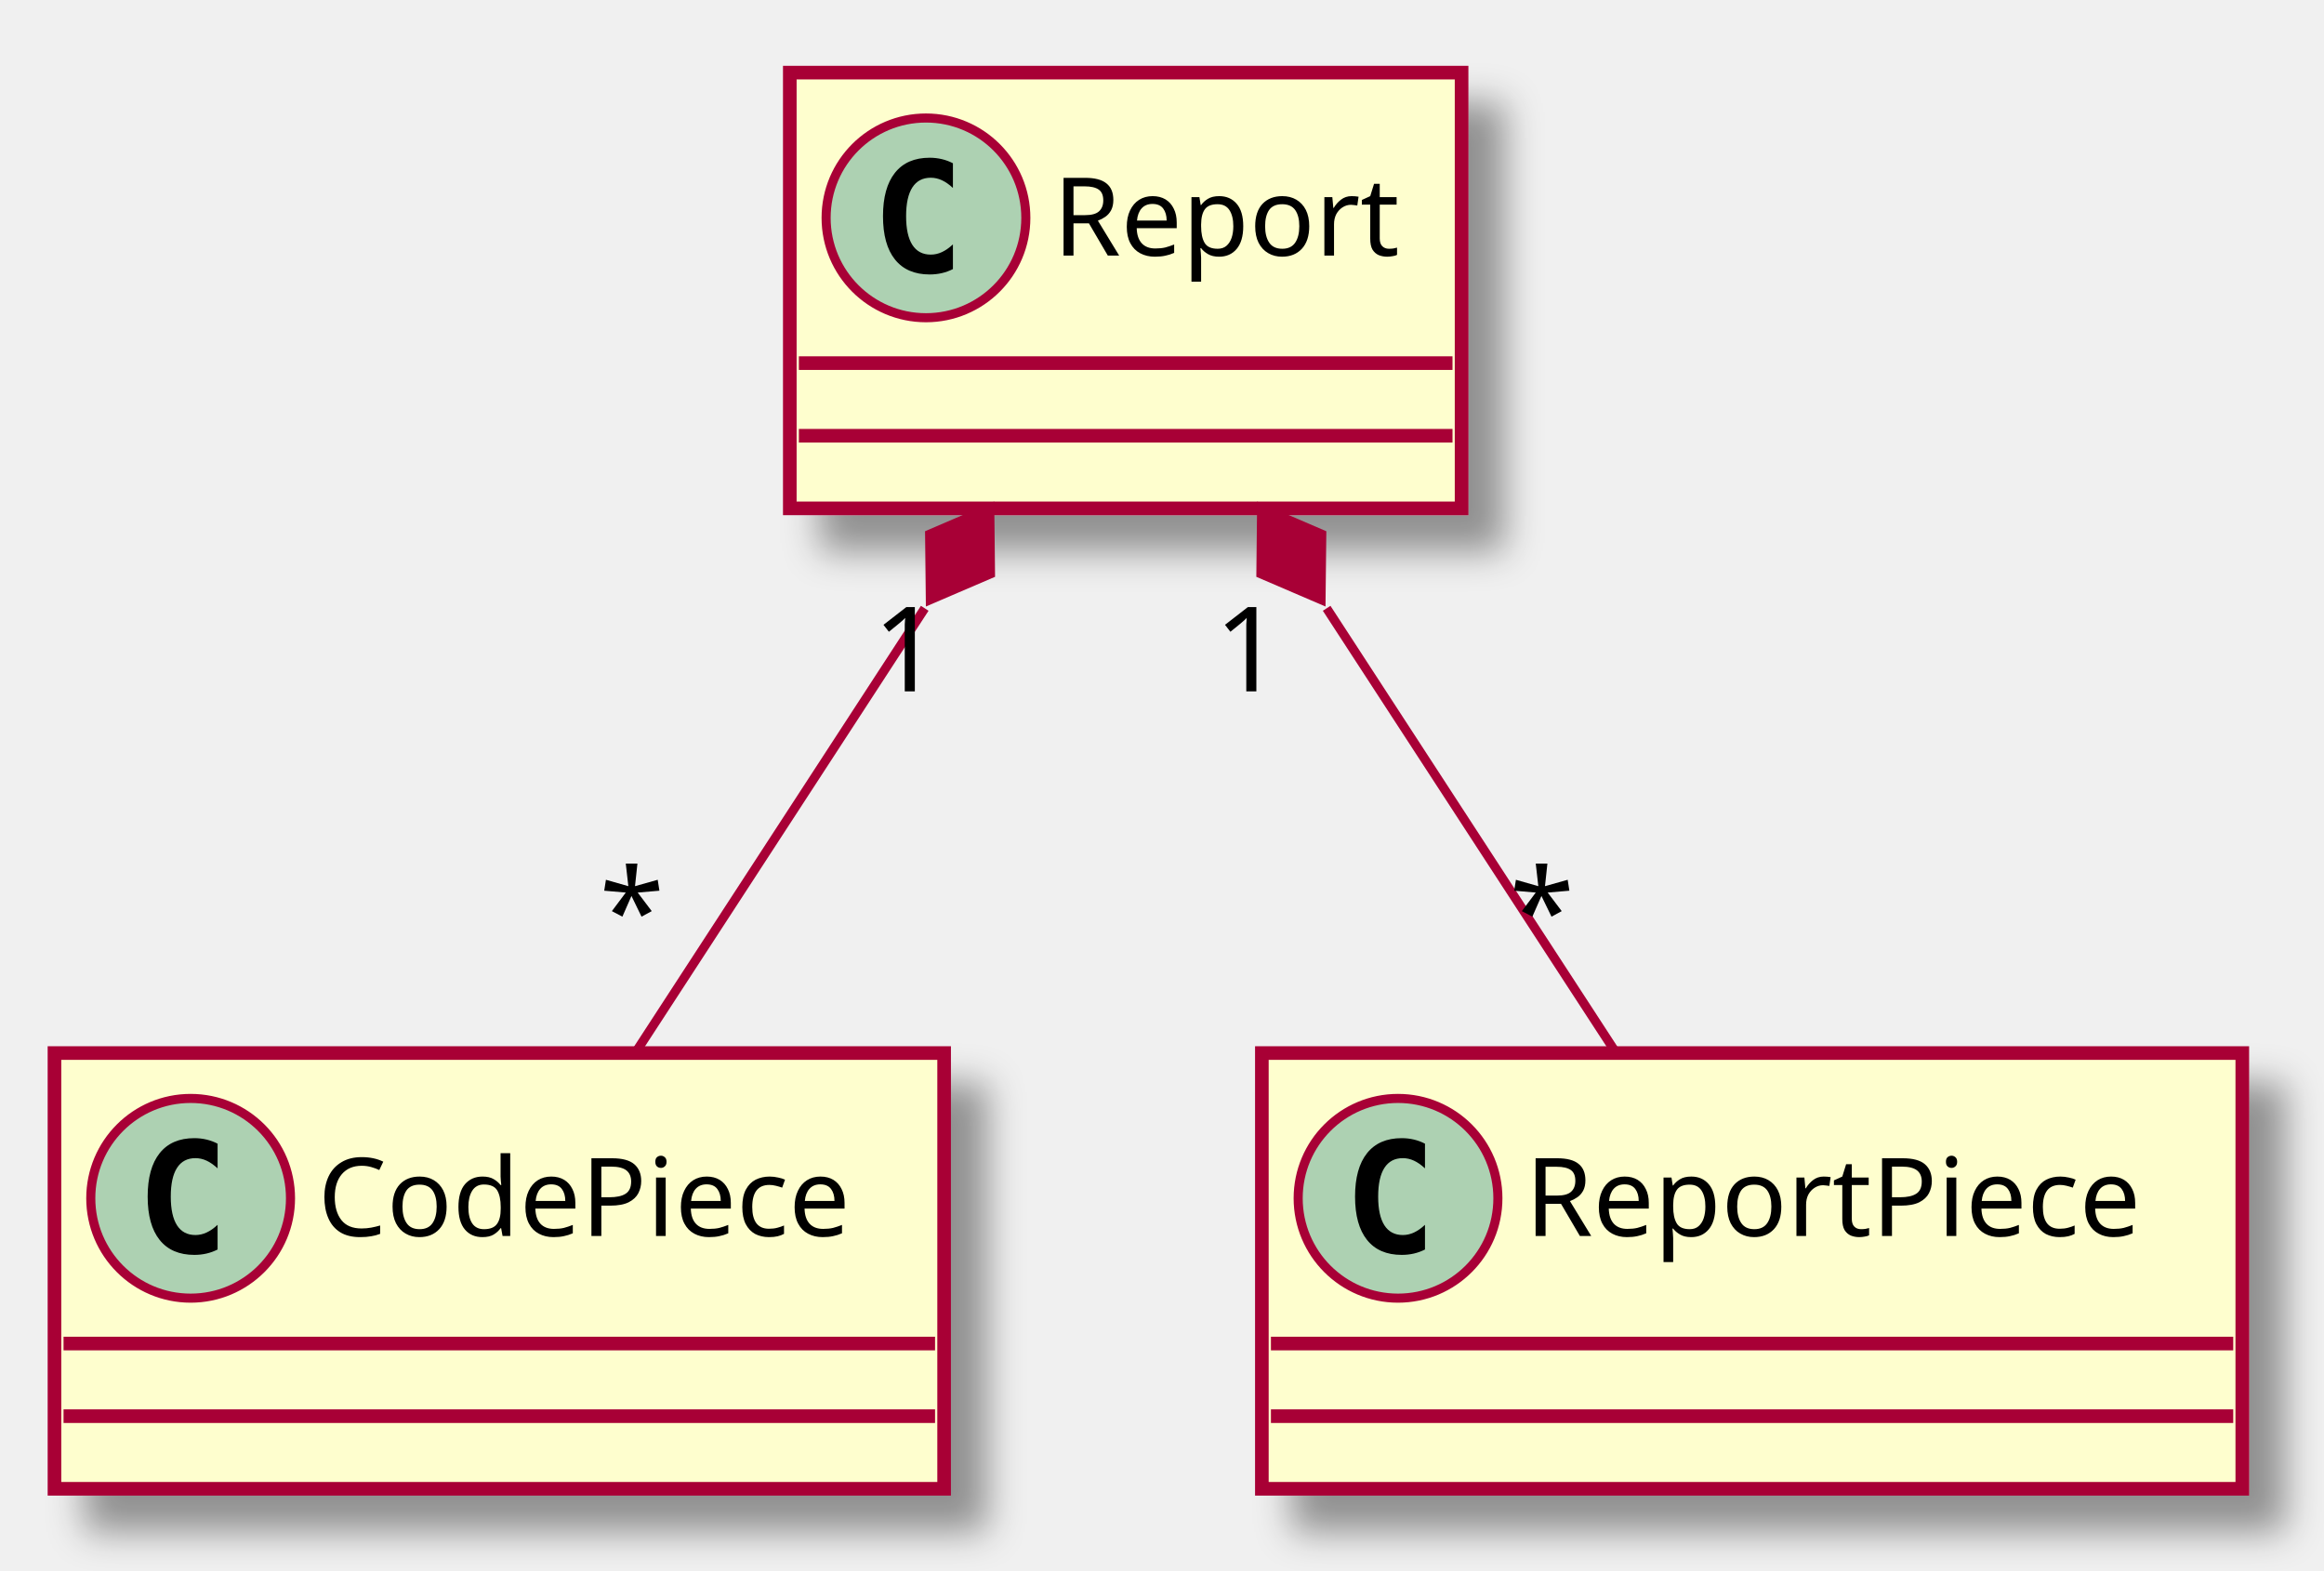
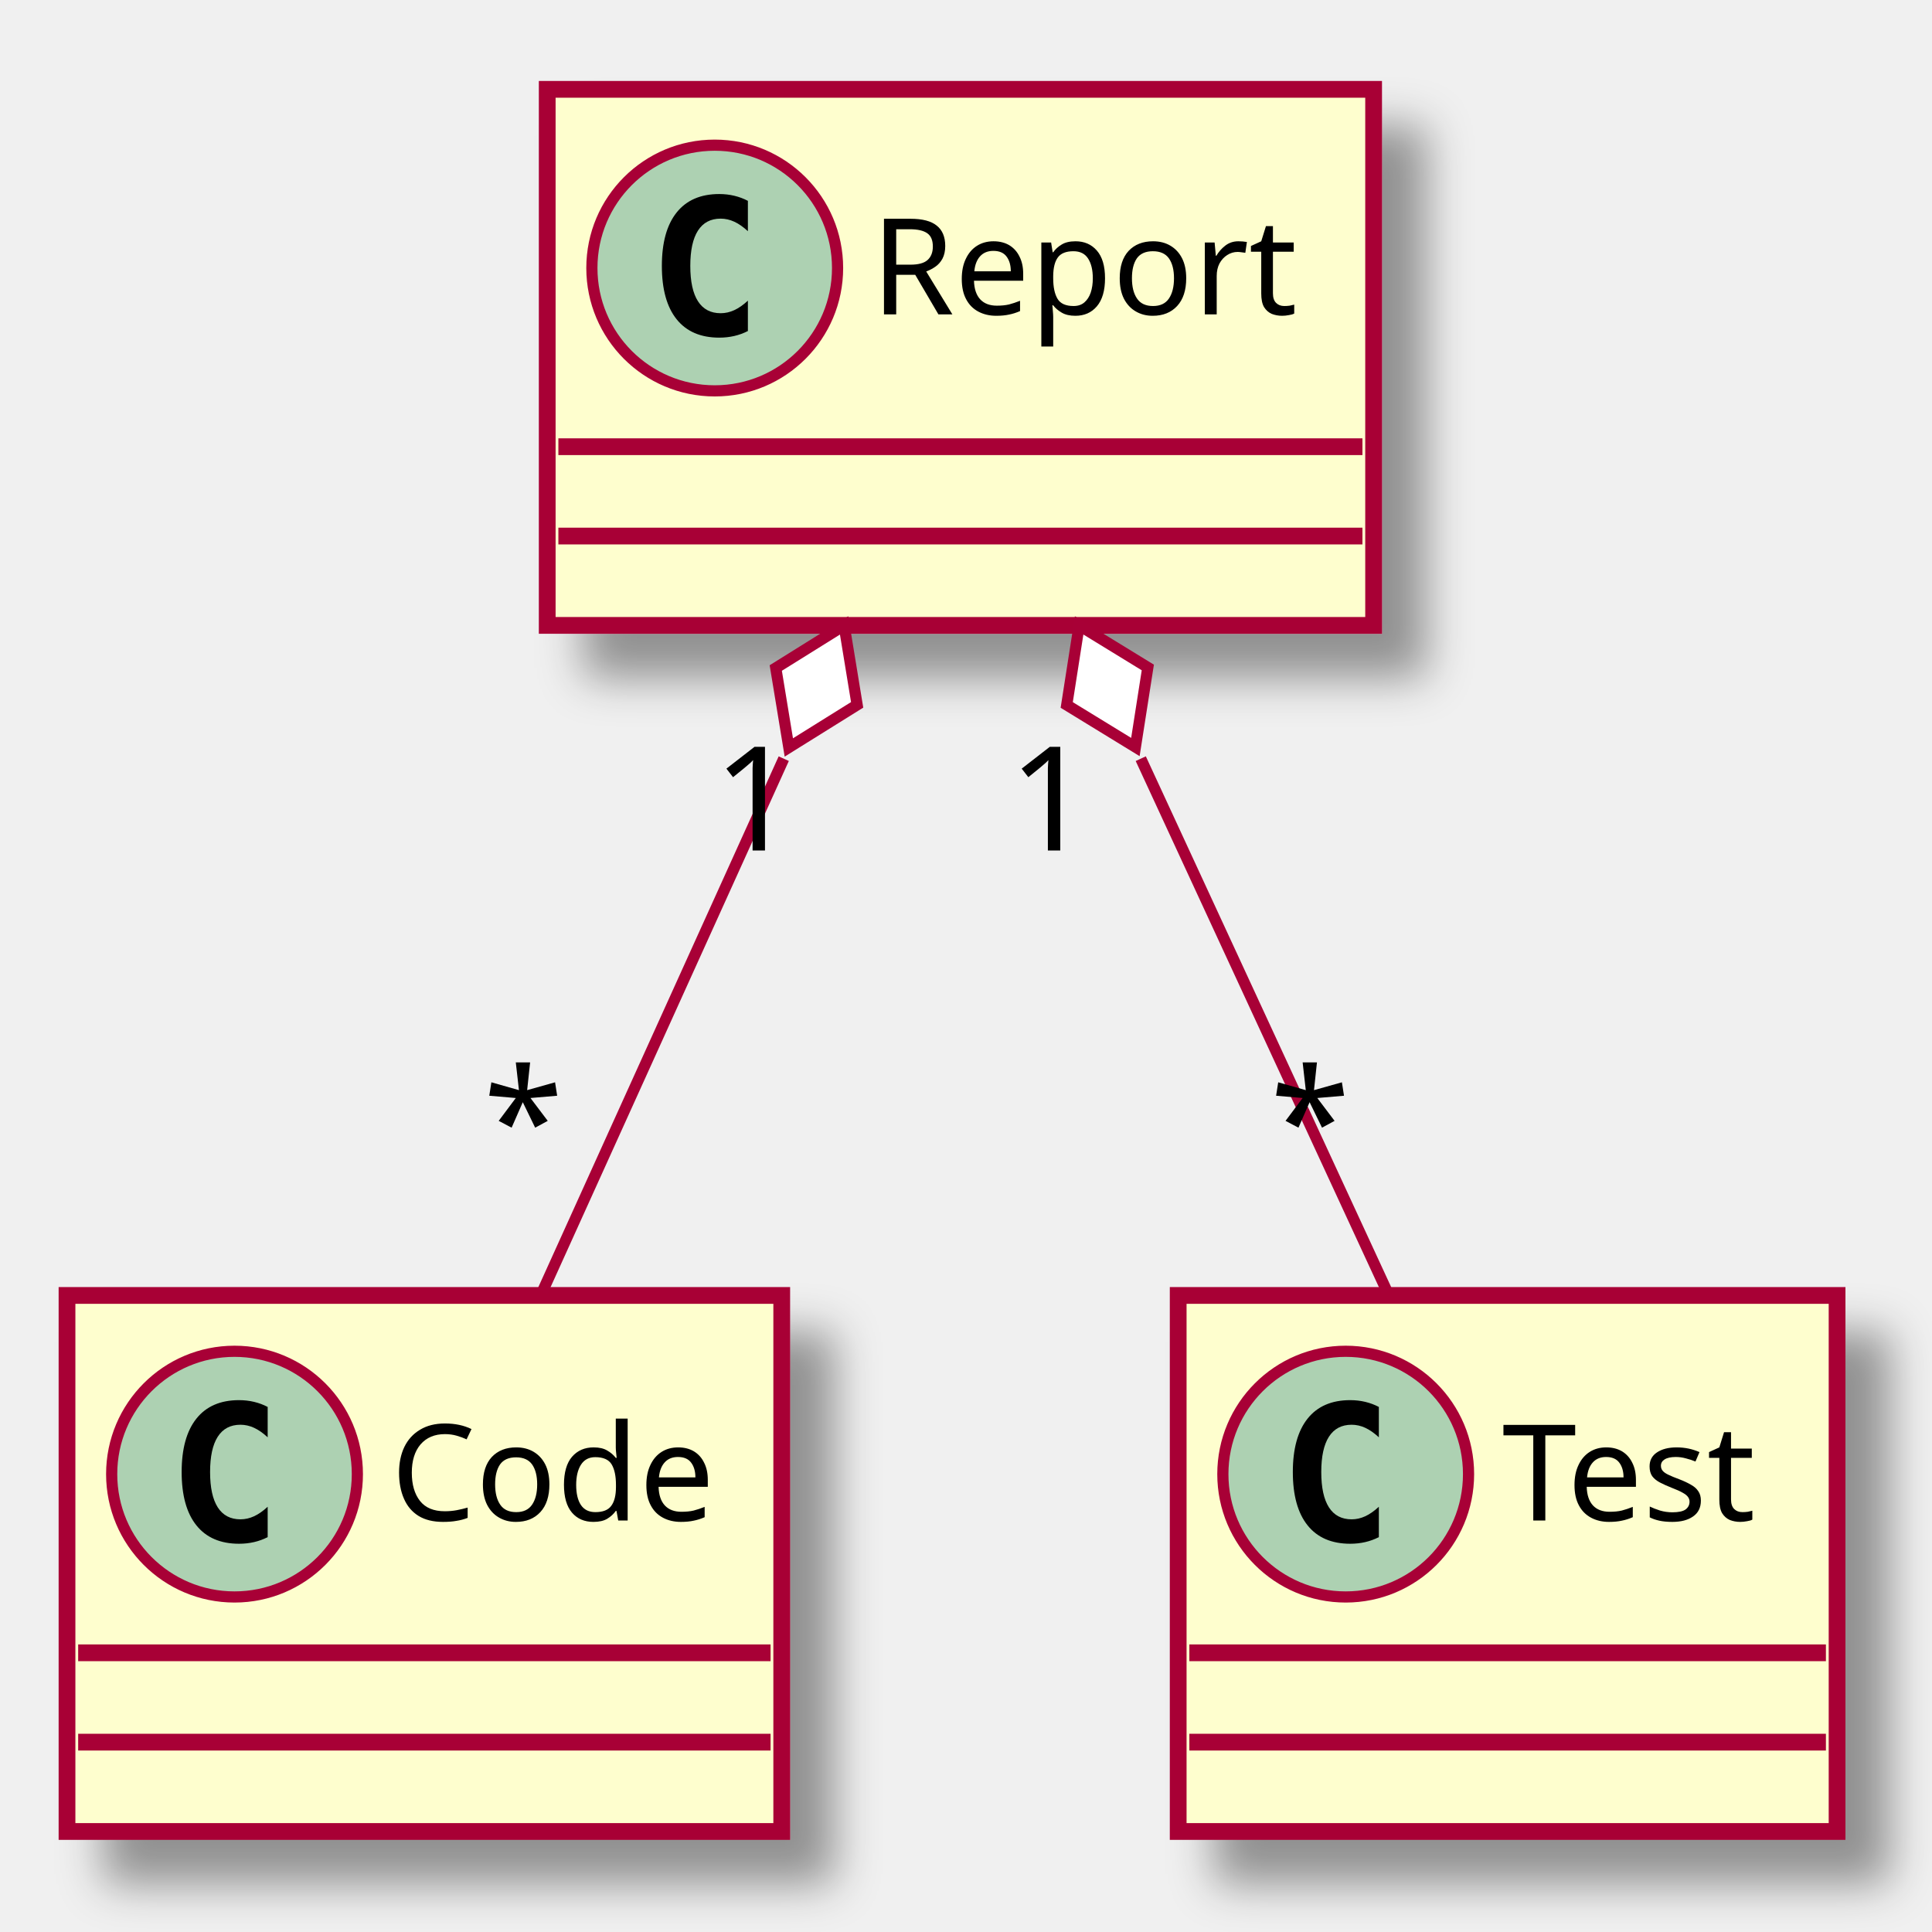
- <svg xmlns="http://www.w3.org/2000/svg" contentScriptType="application/ecmascript" contentStyleType="text/css" height="173px" preserveAspectRatio="none" style="width:256px;height:173px;" version="1.1" viewBox="0 0 256 173" width="256px" zoomAndPan="magnify">
+ <svg xmlns="http://www.w3.org/2000/svg" contentScriptType="application/ecmascript" contentStyleType="text/css" height="173px" preserveAspectRatio="none" style="width:173px;height:173px;" version="1.1" viewBox="0 0 173 173" width="173px" zoomAndPan="magnify">
  <defs>
-     <filter height="300%" id="f8t4vno" width="300%" x="-1" y="-1">
+     <filter height="300%" id="fiw1zxi" width="300%" x="-1" y="-1">
      <feGaussianBlur result="blurOut" stdDeviation="2.0" />
      <feColorMatrix in="blurOut" result="blurOut2" type="matrix" values="0 0 0 0 0 0 0 0 0 0 0 0 0 0 0 0 0 0 .4 0" />
      <feOffset dx="4.0" dy="4.0" in="blurOut2" result="blurOut3" />
      <feBlend in="SourceGraphic" in2="blurOut3" mode="normal" />
    </filter>
  </defs>
  <g>
-     <rect fill="#FEFECE" filter="url(#f8t4vno)" height="48" style="stroke: #A80036; stroke-width: 1.5;" width="74" x="87" y="8" />
-     <ellipse cx="102" cy="24" fill="#ADD1B2" rx="11" ry="11" style="stroke: #A80036; stroke-width: 1.0;" />
-     <path d="M104.969,29.641 Q104.391,29.938 103.75,30.086 Q103.109,30.234 102.406,30.234 Q99.906,30.234 98.586,28.586 Q97.266,26.938 97.266,23.812 Q97.266,20.688 98.586,19.031 Q99.906,17.375 102.406,17.375 Q103.109,17.375 103.758,17.531 Q104.406,17.688 104.969,17.984 L104.969,20.703 Q104.344,20.125 103.75,19.852 Q103.156,19.578 102.531,19.578 Q101.188,19.578 100.5,20.648 Q99.812,21.719 99.812,23.812 Q99.812,25.906 100.5,26.977 Q101.188,28.047 102.531,28.047 Q103.156,28.047 103.75,27.773 Q104.344,27.5 104.969,26.922 L104.969,29.641 Z " />
-     <text fill="#000000" font-family="sans-serif" font-size="12" lengthAdjust="spacingAndGlyphs" textLength="42" x="116" y="28.154">Report</text>
-     <line style="stroke: #A80036; stroke-width: 1.5;" x1="88" x2="160" y1="40" y2="40" />
-     <line style="stroke: #A80036; stroke-width: 1.5;" x1="88" x2="160" y1="48" y2="48" />
-     <rect fill="#FEFECE" filter="url(#f8t4vno)" height="48" style="stroke: #A80036; stroke-width: 1.5;" width="98" x="6" y="116" />
+     <rect fill="#FEFECE" filter="url(#fiw1zxi)" height="48" style="stroke: #A80036; stroke-width: 1.5;" width="74" x="49" y="8" />
+     <ellipse cx="64" cy="24" fill="#ADD1B2" rx="11" ry="11" style="stroke: #A80036; stroke-width: 1.0;" />
+     <path d="M66.969,29.641 Q66.391,29.938 65.75,30.086 Q65.109,30.234 64.406,30.234 Q61.906,30.234 60.586,28.586 Q59.266,26.938 59.266,23.812 Q59.266,20.688 60.586,19.031 Q61.906,17.375 64.406,17.375 Q65.109,17.375 65.758,17.531 Q66.406,17.688 66.969,17.984 L66.969,20.703 Q66.344,20.125 65.75,19.852 Q65.156,19.578 64.531,19.578 Q63.188,19.578 62.5,20.648 Q61.812,21.719 61.812,23.812 Q61.812,25.906 62.5,26.977 Q63.188,28.047 64.531,28.047 Q65.156,28.047 65.75,27.773 Q66.344,27.5 66.969,26.922 L66.969,29.641 Z " />
+     <text fill="#000000" font-family="sans-serif" font-size="12" lengthAdjust="spacingAndGlyphs" textLength="42" x="78" y="28.154">Report</text>
+     <line style="stroke: #A80036; stroke-width: 1.5;" x1="50" x2="122" y1="40" y2="40" />
+     <line style="stroke: #A80036; stroke-width: 1.5;" x1="50" x2="122" y1="48" y2="48" />
+     <rect fill="#FEFECE" filter="url(#fiw1zxi)" height="48" style="stroke: #A80036; stroke-width: 1.5;" width="64" x="6" y="116" />
    <ellipse cx="21" cy="132" fill="#ADD1B2" rx="11" ry="11" style="stroke: #A80036; stroke-width: 1.0;" />
    <path d="M23.969,137.641 Q23.391,137.938 22.75,138.086 Q22.109,138.234 21.406,138.234 Q18.906,138.234 17.586,136.586 Q16.266,134.938 16.266,131.812 Q16.266,128.688 17.586,127.031 Q18.906,125.375 21.406,125.375 Q22.109,125.375 22.758,125.531 Q23.406,125.688 23.969,125.984 L23.969,128.703 Q23.344,128.125 22.75,127.852 Q22.156,127.578 21.531,127.578 Q20.188,127.578 19.5,128.648 Q18.812,129.719 18.812,131.812 Q18.812,133.906 19.5,134.977 Q20.188,136.047 21.531,136.047 Q22.156,136.047 22.75,135.773 Q23.344,135.5 23.969,134.922 L23.969,137.641 Z " />
-     <text fill="#000000" font-family="sans-serif" font-size="12" lengthAdjust="spacingAndGlyphs" textLength="66" x="35" y="136.154">CodePiece</text>
-     <line style="stroke: #A80036; stroke-width: 1.5;" x1="7" x2="103" y1="148" y2="148" />
-     <line style="stroke: #A80036; stroke-width: 1.5;" x1="7" x2="103" y1="156" y2="156" />
-     <rect fill="#FEFECE" filter="url(#f8t4vno)" height="48" style="stroke: #A80036; stroke-width: 1.5;" width="108" x="139" y="116" />
-     <ellipse cx="154" cy="132" fill="#ADD1B2" rx="11" ry="11" style="stroke: #A80036; stroke-width: 1.0;" />
-     <path d="M156.969,137.641 Q156.391,137.938 155.75,138.086 Q155.109,138.234 154.406,138.234 Q151.906,138.234 150.586,136.586 Q149.266,134.938 149.266,131.812 Q149.266,128.688 150.586,127.031 Q151.906,125.375 154.406,125.375 Q155.109,125.375 155.758,125.531 Q156.406,125.688 156.969,125.984 L156.969,128.703 Q156.344,128.125 155.75,127.852 Q155.156,127.578 154.531,127.578 Q153.188,127.578 152.5,128.648 Q151.812,129.719 151.812,131.812 Q151.812,133.906 152.5,134.977 Q153.188,136.047 154.531,136.047 Q155.156,136.047 155.75,135.773 Q156.344,135.5 156.969,134.922 L156.969,137.641 Z " />
-     <text fill="#000000" font-family="sans-serif" font-size="12" lengthAdjust="spacingAndGlyphs" textLength="76" x="168" y="136.154">ReportPiece</text>
-     <line style="stroke: #A80036; stroke-width: 1.5;" x1="140" x2="246" y1="148" y2="148" />
-     <line style="stroke: #A80036; stroke-width: 1.5;" x1="140" x2="246" y1="156" y2="156" />
-     <path d="M101.863,67.007 C91.522,82.894 79.472,101.405 70.181,115.678 " fill="none" style="stroke: #A80036; stroke-width: 1.0;" />
-     <polygon fill="#A80036" points="109.028,56,102.402,58.846,102.482,66.057,109.107,63.211,109.028,56" style="stroke: #A80036; stroke-width: 1.0;" />
-     <text fill="#000000" font-family="sans-serif" font-size="13" lengthAdjust="spacingAndGlyphs" textLength="8" x="96.166" y="76.156">1</text>
-     <text fill="#000000" font-family="sans-serif" font-size="13" lengthAdjust="spacingAndGlyphs" textLength="7" x="66.028" y="105.005">*</text>
-     <path d="M146.137,67.007 C156.478,82.894 168.528,101.405 177.819,115.678 " fill="none" style="stroke: #A80036; stroke-width: 1.0;" />
-     <polygon fill="#A80036" points="138.972,56,138.893,63.211,145.519,66.057,145.598,58.846,138.972,56" style="stroke: #A80036; stroke-width: 1.0;" />
-     <text fill="#000000" font-family="sans-serif" font-size="13" lengthAdjust="spacingAndGlyphs" textLength="8" x="133.784" y="76.156">1</text>
-     <text fill="#000000" font-family="sans-serif" font-size="13" lengthAdjust="spacingAndGlyphs" textLength="7" x="166.266" y="105.005">*</text>
+     <text fill="#000000" font-family="sans-serif" font-size="12" lengthAdjust="spacingAndGlyphs" textLength="32" x="35" y="136.154">Code</text>
+     <line style="stroke: #A80036; stroke-width: 1.5;" x1="7" x2="69" y1="148" y2="148" />
+     <line style="stroke: #A80036; stroke-width: 1.5;" x1="7" x2="69" y1="156" y2="156" />
+     <rect fill="#FEFECE" filter="url(#fiw1zxi)" height="48" style="stroke: #A80036; stroke-width: 1.5;" width="59" x="105.5" y="116" />
+     <ellipse cx="120.5" cy="132" fill="#ADD1B2" rx="11" ry="11" style="stroke: #A80036; stroke-width: 1.0;" />
+     <path d="M123.469,137.641 Q122.891,137.938 122.25,138.086 Q121.609,138.234 120.906,138.234 Q118.406,138.234 117.086,136.586 Q115.766,134.938 115.766,131.812 Q115.766,128.688 117.086,127.031 Q118.406,125.375 120.906,125.375 Q121.609,125.375 122.258,125.531 Q122.906,125.688 123.469,125.984 L123.469,128.703 Q122.844,128.125 122.25,127.852 Q121.656,127.578 121.031,127.578 Q119.688,127.578 119,128.648 Q118.312,129.719 118.312,131.812 Q118.312,133.906 119,134.977 Q119.688,136.047 121.031,136.047 Q121.656,136.047 122.25,135.773 Q122.844,135.5 123.469,134.922 L123.469,137.641 Z " />
+     <text fill="#000000" font-family="sans-serif" font-size="12" lengthAdjust="spacingAndGlyphs" textLength="27" x="134.5" y="136.154">Test</text>
+     <line style="stroke: #A80036; stroke-width: 1.5;" x1="106.5" x2="163.5" y1="148" y2="148" />
+     <line style="stroke: #A80036; stroke-width: 1.5;" x1="106.5" x2="163.5" y1="156" y2="156" />
+     <path d="M70.18,67.935 C63.082,83.611 54.899,101.682 48.561,115.678 " fill="none" style="stroke: #A80036; stroke-width: 1.0;" />
+     <polygon fill="#FFFFFF" points="75.585,56,69.466,59.816,70.635,66.931,76.753,63.116,75.585,56" style="stroke: #A80036; stroke-width: 1.0;" />
+     <text fill="#000000" font-family="sans-serif" font-size="13" lengthAdjust="spacingAndGlyphs" textLength="8" x="63.891" y="76.156">1</text>
+     <text fill="#000000" font-family="sans-serif" font-size="13" lengthAdjust="spacingAndGlyphs" textLength="7" x="43.282" y="105.005">*</text>
+     <path d="M102.149,67.935 C109.396,83.611 117.749,101.682 124.219,115.678 " fill="none" style="stroke: #A80036; stroke-width: 1.0;" />
+     <polygon fill="#FFFFFF" points="96.632,56,95.519,63.125,101.668,66.892,102.781,59.768,96.632,56" style="stroke: #A80036; stroke-width: 1.0;" />
+     <text fill="#000000" font-family="sans-serif" font-size="13" lengthAdjust="spacingAndGlyphs" textLength="8" x="90.332" y="76.156">1</text>
+     <text fill="#000000" font-family="sans-serif" font-size="13" lengthAdjust="spacingAndGlyphs" textLength="7" x="113.738" y="105.005">*</text>
  </g>
</svg>
